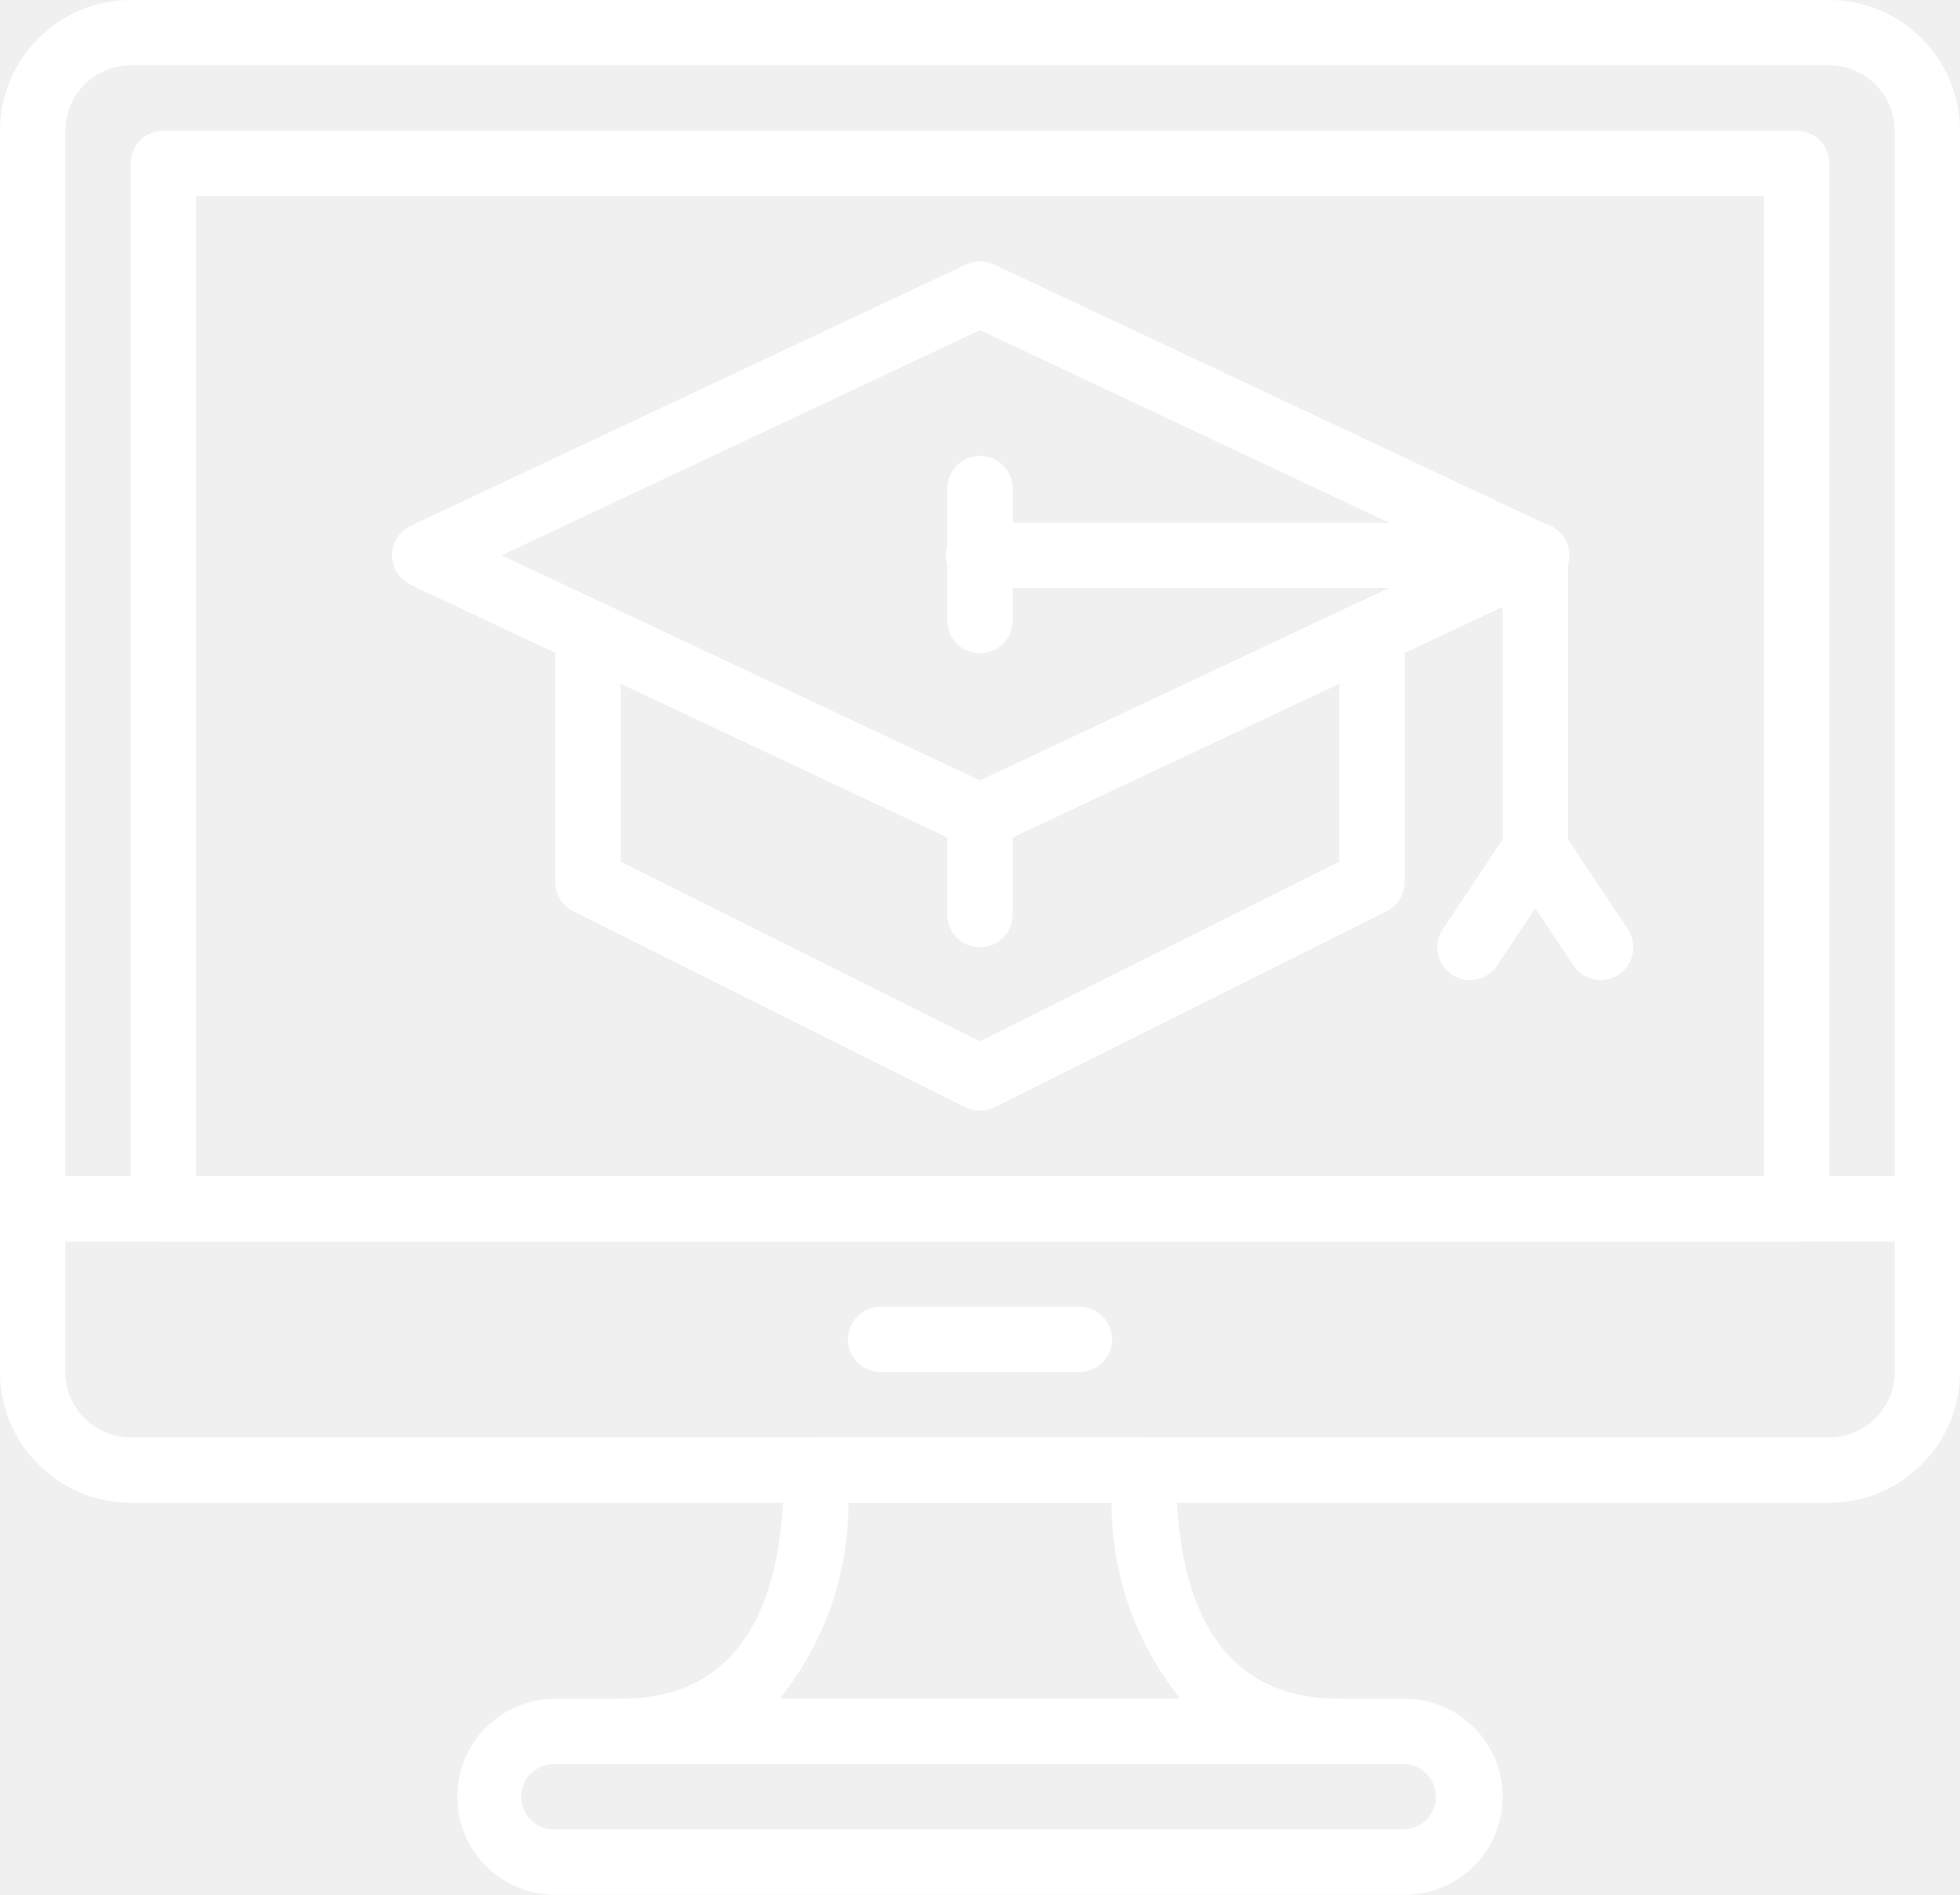
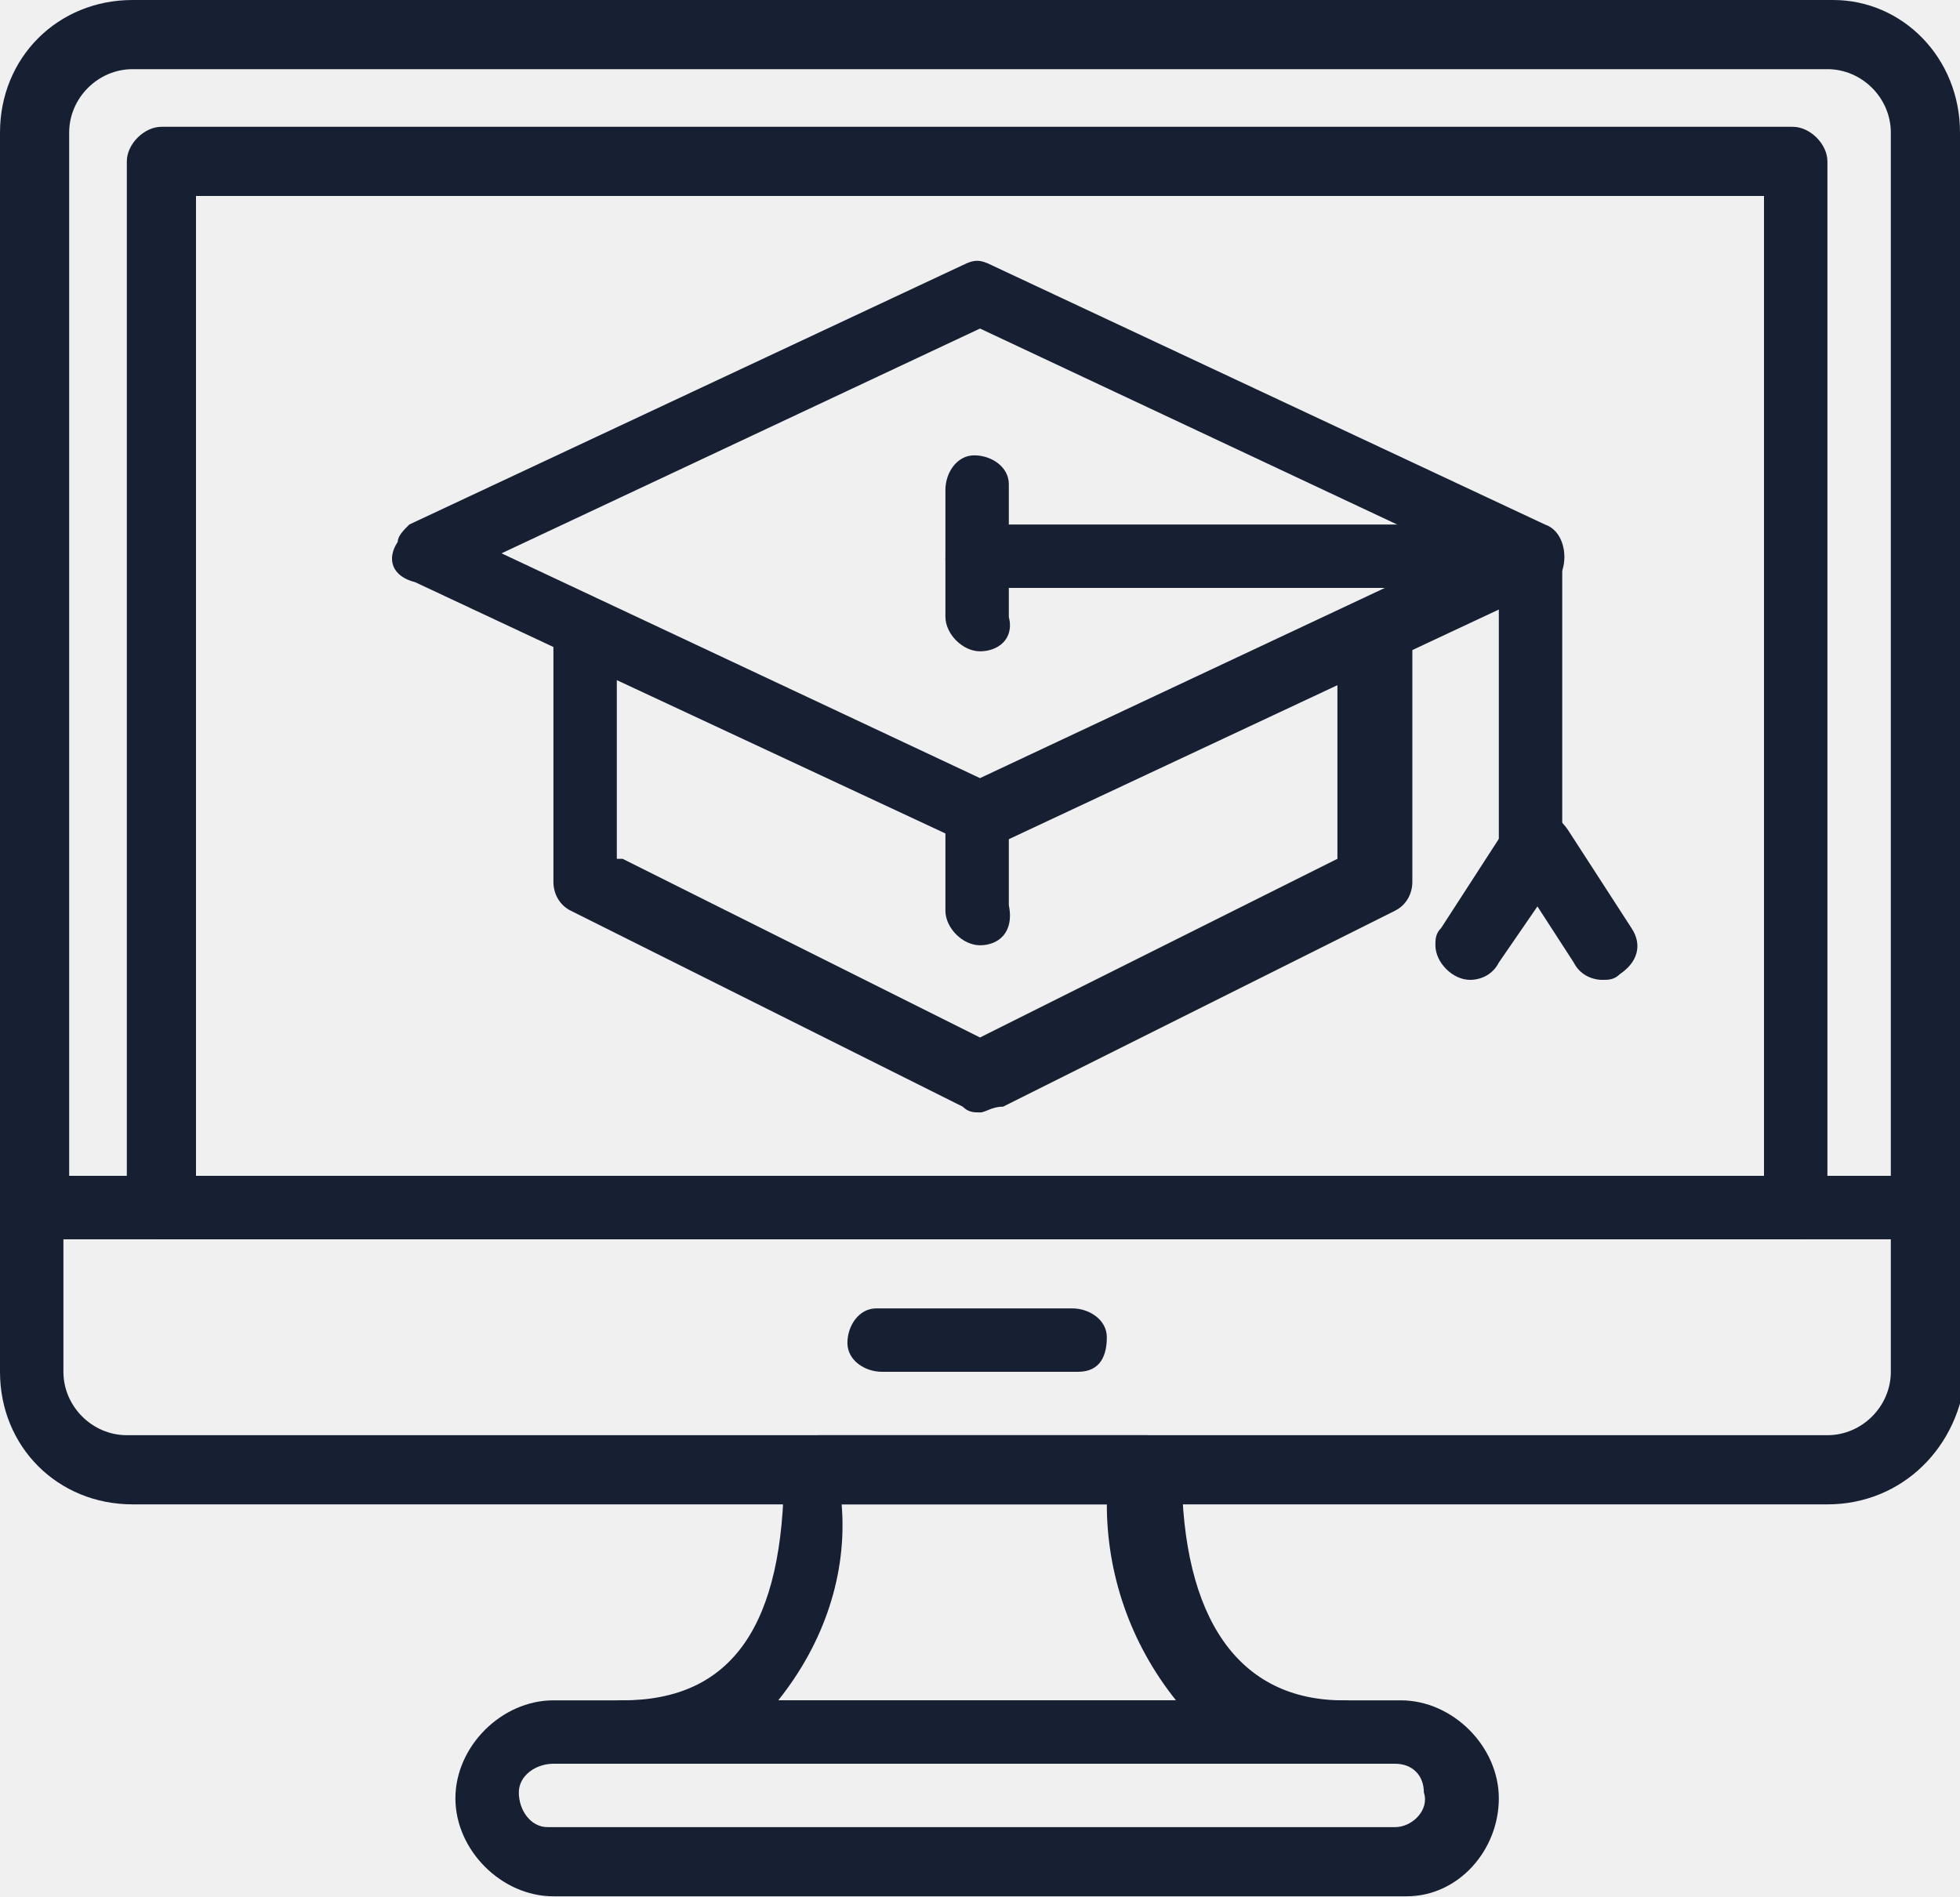
- <svg xmlns="http://www.w3.org/2000/svg" width="34" height="32.867" viewBox="0 0 34 32.867">
-   <path d="M22.2,18.2a.57.57,0,0,1-.241-.054l-9.633-4.533a.567.567,0,0,1,0-1.026l9.633-4.533a.567.567,0,0,1,.483,0l9.633,4.533a.567.567,0,0,1,0,1.026l-9.633,4.533a.57.57,0,0,1-.241.054Zm-8.3-5.1,8.3,3.907L30.5,13.1,22.2,9.193Z" transform="translate(-5.2 -3.467)" fill="#fff" />
-   <path d="M24.367,27.22a.568.568,0,0,1-.253-.059l-6.8-3.4A.567.567,0,0,1,17,23.253V18.92a.567.567,0,0,1,.808-.513l6.559,3.087,6.559-3.087a.567.567,0,0,1,.808.513v4.333a.567.567,0,0,1-.313.507l-6.8,3.4a.568.568,0,0,1-.253.059ZM18.133,22.9l6.233,3.117L30.6,22.9v-3.09l-5.992,2.82a.567.567,0,0,1-.483,0l-5.992-2.82Z" transform="translate(-7.367 -7.953)" fill="#fff" />
-   <path d="M39.2,17.133H29.567a.567.567,0,1,1,0-1.133H39.2a.567.567,0,1,1,0,1.133Z" transform="translate(-12.567 -6.933)" fill="#fff" />
-   <path d="M46.567,22.233A.567.567,0,0,1,46,21.667v-5.1a.567.567,0,0,1,1.133,0v5.1A.567.567,0,0,1,46.567,22.233Z" transform="translate(-19.933 -6.933)" fill="#fff" />
-   <path d="M29.567,17.4A.567.567,0,0,1,29,16.833V14.567a.567.567,0,1,1,1.133,0v2.267A.567.567,0,0,1,29.567,17.4Z" transform="translate(-12.567 -6.067)" fill="#fff" />
-   <path d="M44.566,27.833a.567.567,0,0,1-.471-.881l1.133-1.7a.567.567,0,0,1,.943.629l-1.133,1.7A.566.566,0,0,1,44.566,27.833Z" transform="translate(-19.067 -10.833)" fill="#fff" />
-   <path d="M47.7,27.833a.566.566,0,0,1-.472-.252l-1.133-1.7a.567.567,0,0,1,.943-.629l1.133,1.7a.567.567,0,0,1-.471.881Z" transform="translate(-19.933 -10.833)" fill="#fff" />
-   <path d="M29.567,26.833A.567.567,0,0,1,29,26.267v-1.7a.567.567,0,1,1,1.133,0v1.7A.567.567,0,0,1,29.567,26.833Z" transform="translate(-12.567 -10.4)" fill="#fff" />
-   <path d="M33.433,21.533H.567A.567.567,0,0,1,0,20.967V2.267A2.27,2.27,0,0,1,2.267,0H31.733A2.27,2.27,0,0,1,34,2.267v18.7A.567.567,0,0,1,33.433,21.533ZM1.133,20.4H32.867V2.267a1.135,1.135,0,0,0-1.134-1.134H2.267A1.135,1.135,0,0,0,1.133,2.267Z" transform="translate(0)" fill="#fff" />
-   <path d="M31.733,41.667H2.267A2.27,2.27,0,0,1,0,39.4V36.567A.567.567,0,0,1,.567,36H33.433a.567.567,0,0,1,.567.567V39.4A2.27,2.27,0,0,1,31.733,41.667Zm-30.6-4.533V39.4a1.135,1.135,0,0,0,1.134,1.134H31.733A1.135,1.135,0,0,0,32.867,39.4V37.133Z" transform="translate(0 -15.6)" fill="#fff" />
-   <path d="M29.967,41.133h-3.4a.567.567,0,1,1,0-1.133h3.4a.567.567,0,1,1,0,1.133Z" transform="translate(-11.267 -17.333)" fill="#fff" />
-   <path d="M32.9,23.267H4.567A.567.567,0,0,1,4,22.7V4.567A.567.567,0,0,1,4.567,4H32.9a.567.567,0,0,1,.567.567V22.7A.567.567,0,0,1,32.9,23.267ZM5.133,22.133h27.2v-17H5.133Z" transform="translate(-1.733 -1.733)" fill="#fff" />
-   <path d="M30.433,55.4H15.7a1.7,1.7,0,1,1,0-3.4H30.433a1.7,1.7,0,0,1,0,3.4ZM15.7,53.133a.567.567,0,1,0,0,1.133H30.433a.567.567,0,0,0,0-1.133Z" transform="translate(-6.067 -22.533)" fill="#fff" />
-   <path d="M31.033,49.667H18.567a.567.567,0,0,1,0-1.133c1.88,0,2.833-1.334,2.833-3.967A.567.567,0,0,1,21.967,44h5.667a.567.567,0,0,1,.567.567c0,2.632.953,3.967,2.833,3.967a.567.567,0,0,1,0,1.133Zm-9.706-1.133h6.947a5.422,5.422,0,0,1-1.191-3.4H22.518A5.426,5.426,0,0,1,21.327,48.533Z" transform="translate(-7.8 -19.067)" fill="#fff" />
+ <svg xmlns="http://www.w3.org/2000/svg" version="1.1" id="Layer_1" x="0px" y="0px" viewBox="0 0 34 32.9" style="enable-background:new 0 0 34 32.9;" xml:space="preserve">
+   <style type="text/css">
+ 	.st0{fill:#171F32;}
+ </style>
+   <path class="st0" d="M17,14.7c-0.1,0-0.2,0-0.2-0.1l-9.6-4.5C6.8,10,6.7,9.7,6.9,9.4C6.9,9.3,7,9.2,7.1,9.1l9.6-4.5  c0.2-0.1,0.3-0.1,0.5,0l9.6,4.5c0.3,0.1,0.4,0.5,0.3,0.8c-0.1,0.1-0.2,0.2-0.3,0.3l-9.6,4.5C17.2,14.7,17.1,14.7,17,14.7L17,14.7z   M8.7,9.6l8.3,3.9l8.3-3.9L17,5.7L8.7,9.6z" />
+   <path class="st0" d="M17,19.3c-0.1,0-0.2,0-0.3-0.1l-6.8-3.4c-0.2-0.1-0.3-0.3-0.3-0.5V11c0-0.3,0.3-0.6,0.6-0.6  c0.1,0,0.2,0,0.2,0.1l6.6,3.1l6.6-3.1c0.3-0.1,0.6,0,0.8,0.3c0,0.1,0.1,0.2,0.1,0.2v4.3c0,0.2-0.1,0.4-0.3,0.5l-6.8,3.4  C17.2,19.2,17.1,19.3,17,19.3L17,19.3z M10.8,14.9l6.2,3.1l6.2-3.1v-3.1l-6,2.8c-0.2,0.1-0.3,0.1-0.5,0l-6-2.8V14.9z" />
+   <path class="st0" d="M26.6,10.2H17c-0.3,0-0.6-0.2-0.6-0.5c0-0.3,0.2-0.6,0.5-0.6c0,0,0,0,0,0h9.6c0.3,0,0.6,0.2,0.6,0.5  S27,10.2,26.6,10.2C26.7,10.2,26.6,10.2,26.6,10.2z" />
+   <path class="st0" d="M26.6,15.3c-0.3,0-0.6-0.3-0.6-0.6V9.6c0-0.3,0.3-0.6,0.6-0.5c0.3,0,0.5,0.2,0.5,0.5v5.1  C27.2,15,26.9,15.3,26.6,15.3z" />
+   <path class="st0" d="M17,11.3c-0.3,0-0.6-0.3-0.6-0.6V8.5c0-0.3,0.2-0.6,0.5-0.6c0.3,0,0.6,0.2,0.6,0.5c0,0,0,0,0,0v2.3  C17.6,11.1,17.3,11.3,17,11.3z" />
+   <path class="st0" d="M25.5,17c-0.3,0-0.6-0.3-0.6-0.6c0-0.1,0-0.2,0.1-0.3l1.1-1.7c0.2-0.3,0.5-0.3,0.8-0.1c0.2,0.2,0.3,0.5,0.2,0.8  L26,16.7C25.9,16.9,25.7,17,25.5,17z" />
+   <path class="st0" d="M27.8,17c-0.2,0-0.4-0.1-0.5-0.3L26.2,15c-0.2-0.3-0.1-0.6,0.2-0.8c0.3-0.2,0.6-0.1,0.8,0.2l1.1,1.7  c0.2,0.3,0.1,0.6-0.2,0.8C28,17,27.9,17,27.8,17z" />
+   <path class="st0" d="M17,16.4c-0.3,0-0.6-0.3-0.6-0.6v-1.7c0-0.3,0.2-0.6,0.5-0.6c0.3,0,0.6,0.2,0.6,0.5c0,0,0,0,0,0v1.7  C17.6,16.2,17.3,16.4,17,16.4z" />
+   <path class="st0" d="M33.4,21.5H0.6C0.3,21.5,0,21.3,0,21V2.3C0,1,1,0,2.3,0h29.5C33,0,34,1,34,2.3V21C34,21.3,33.7,21.5,33.4,21.5z   M1.1,20.4h31.7V2.3c0-0.6-0.5-1.1-1.1-1.1H2.3c-0.6,0-1.1,0.5-1.1,1.1V20.4z" />
+   <path class="st0" d="M31.7,26.1H2.3c-1.3,0-2.3-1-2.3-2.3V21c0-0.3,0.3-0.6,0.6-0.6c0,0,0,0,0,0h32.9c0.3,0,0.6,0.3,0.6,0.6  c0,0,0,0,0,0v2.8C34,25.1,33,26.1,31.7,26.1z M1.1,21.5v2.3c0,0.6,0.5,1.1,1.1,1.1h29.5c0.6,0,1.1-0.5,1.1-1.1v-2.3L1.1,21.5z" />
+   <path class="st0" d="M18.7,23.8h-3.4c-0.3,0-0.6-0.2-0.6-0.5s0.2-0.6,0.5-0.6c0,0,0,0,0,0h3.4c0.3,0,0.6,0.2,0.6,0.5  S19.1,23.8,18.7,23.8C18.7,23.8,18.7,23.8,18.7,23.8z" />
+   <path class="st0" d="M31.2,21.5H2.8c-0.3,0-0.6-0.3-0.6-0.6V2.8c0-0.3,0.3-0.6,0.6-0.6h28.3c0.3,0,0.6,0.3,0.6,0.6c0,0,0,0,0,0V21  C31.7,21.3,31.5,21.5,31.2,21.5L31.2,21.5z M3.4,20.4h27.2v-17H3.4V20.4z" />
+   <path class="st0" d="M24.4,32.9H9.6c-0.9,0-1.7-0.8-1.7-1.7s0.8-1.7,1.7-1.7h14.7c0.9,0,1.7,0.8,1.7,1.7S25.3,32.9,24.4,32.9  L24.4,32.9z M9.6,30.6c-0.3,0-0.6,0.2-0.6,0.5c0,0.3,0.2,0.6,0.5,0.6c0,0,0,0,0,0h14.7c0.3,0,0.6-0.3,0.5-0.6c0-0.3-0.2-0.5-0.5-0.5  H9.6z" />
+   <path class="st0" d="M23.2,30.6H10.8c-0.3,0-0.6-0.3-0.5-0.6c0-0.3,0.2-0.5,0.5-0.5c1.9,0,2.8-1.3,2.8-4c0-0.3,0.3-0.6,0.6-0.6l0,0  h5.7c0.3,0,0.6,0.3,0.6,0.6l0,0c0,2.6,1,4,2.8,4c0.3,0,0.6,0.3,0.5,0.6C23.8,30.4,23.5,30.6,23.2,30.6L23.2,30.6z M13.5,29.5h6.9  c-0.8-1-1.2-2.2-1.2-3.4h-4.6C14.7,27.3,14.3,28.5,13.5,29.5L13.5,29.5z" />
</svg>
